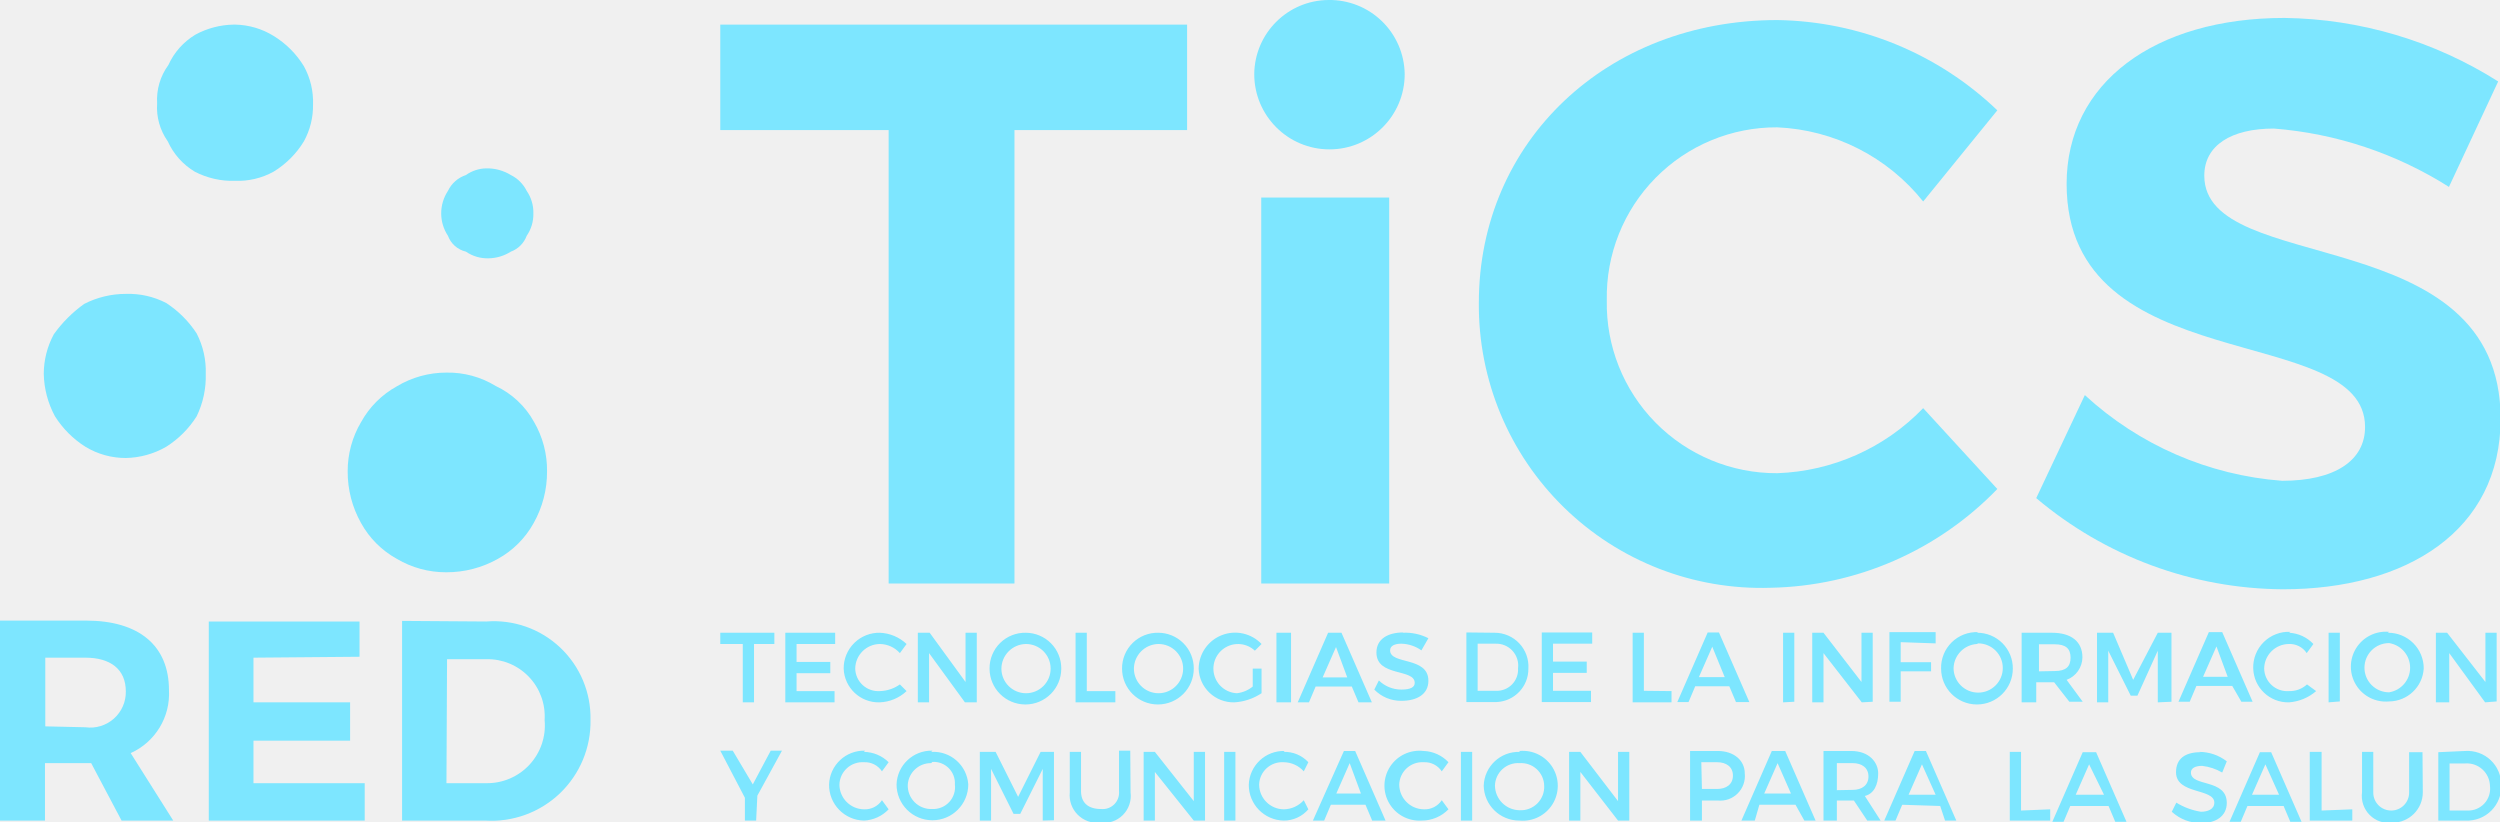
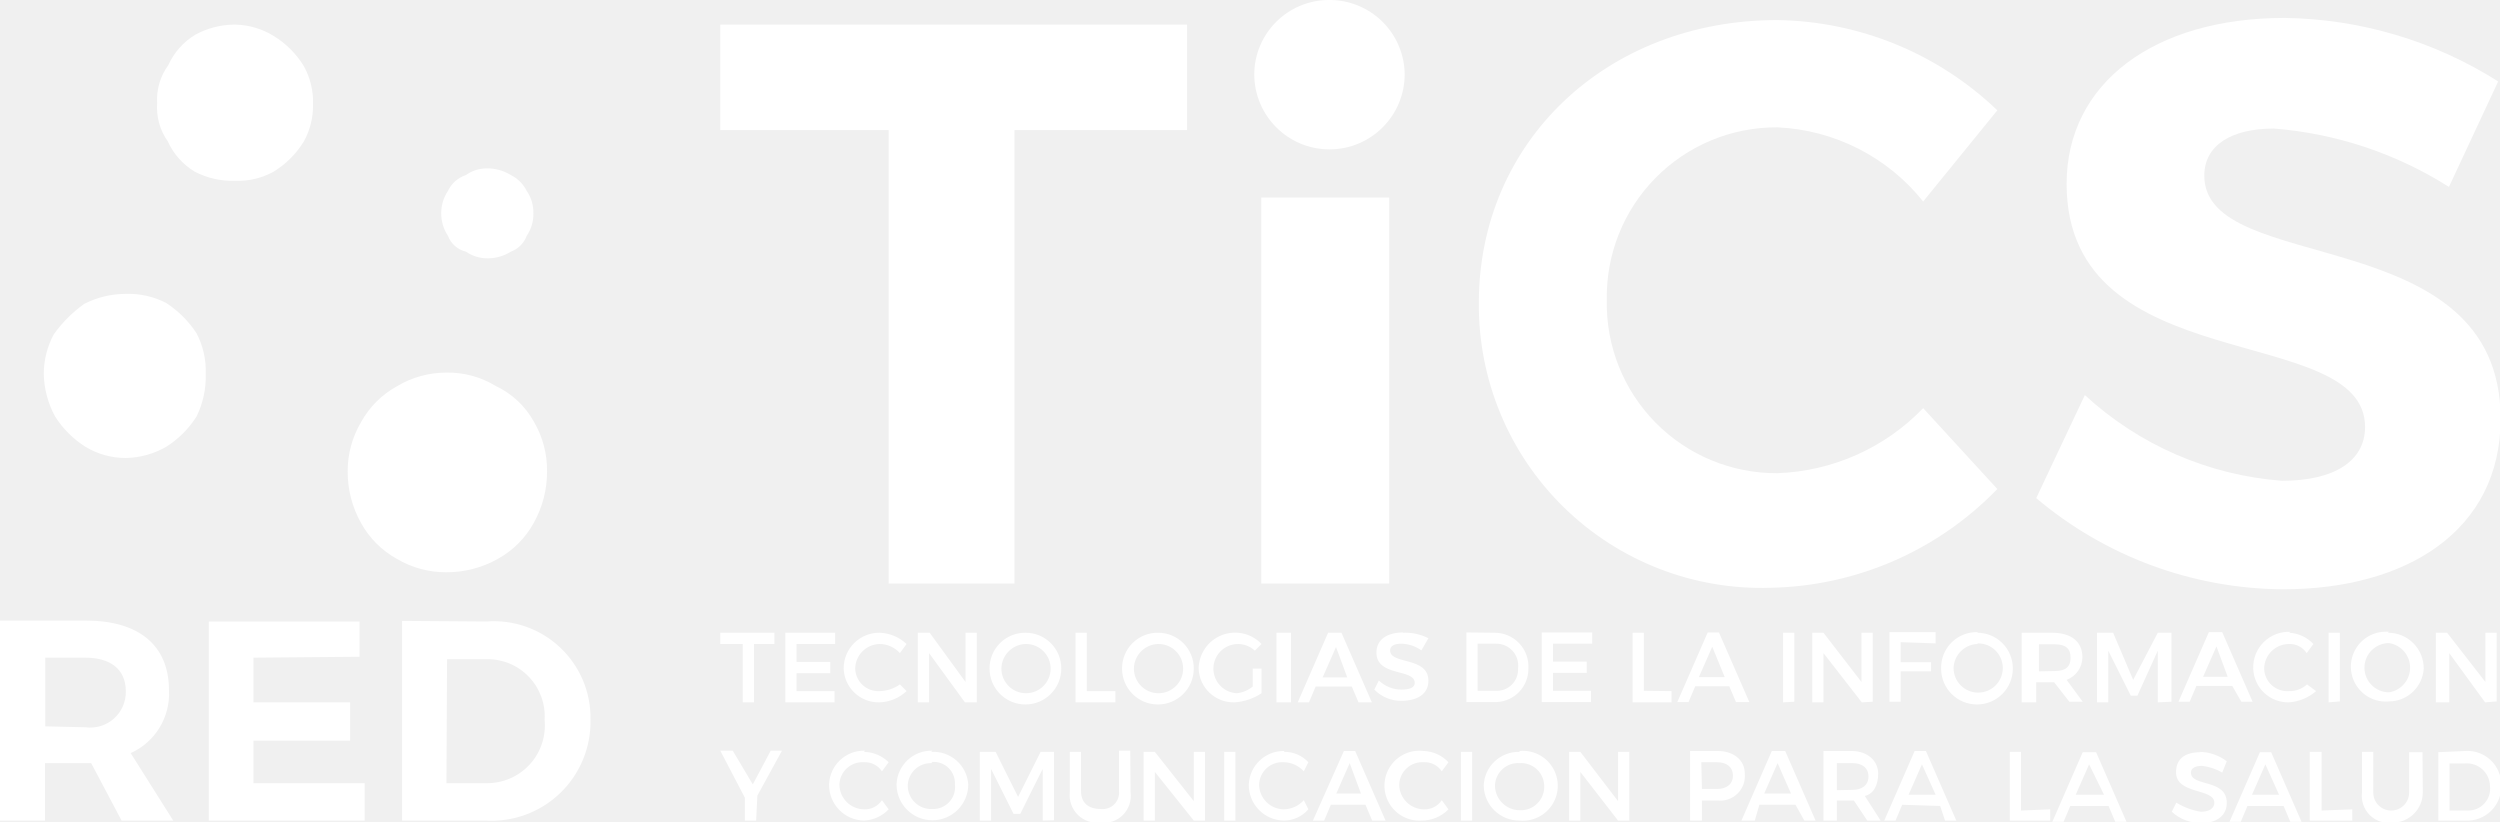
<svg xmlns="http://www.w3.org/2000/svg" viewBox="0 0 82.26 27.03">
  <defs>
-     <style>.cls-1,.cls-2{fill:#7de6ff;}.cls-1{fill-rule:evenodd;}</style>
+     <style>.cls-1{fill:#fff;}</style>
  </defs>
  <g id="texto">
    <path class="cls-1" d="M4,27h1.7l-1.4-2.22a2.14,2.14,0,0,0,1.26-2.07c0-1.48-1-2.29-2.73-2.29H0V27H1.48V25.11H3Zm0,0Zm-2.51-3.1V21.64H2.81c.81,0,1.33.37,1.33,1.11a1.17,1.17,0,0,1-1.33,1.18Zm0,0Zm10.34-2.29V20.45H6.87V27H12V25.77H8.34v-1.4h3.18V23.11H8.34V21.64Zm0,0Zm1.4-1.18V27h2.73a3.26,3.26,0,0,0,3.47-3.32A3.18,3.18,0,0,0,16,20.45Zm0,0Zm1.48,1.26H16a1.88,1.88,0,0,1,1.92,2A1.9,1.9,0,0,1,16,25.77H14.69Z" />
-     <line class="cls-2" x1="9.08" y1="5.54" x2="9.38" y2="5.98" />
-     <line class="cls-2" x1="9.97" y1="7.01" x2="10.26" y2="7.46" />
-     <line class="cls-2" x1="10.85" y1="8.49" x2="11.15" y2="8.93" />
-     <line class="cls-2" x1="11.67" y1="9.97" x2="11.96" y2="10.41" />
-     <line class="cls-2" x1="12.55" y1="11.45" x2="12.85" y2="11.96" />
-     <line class="cls-2" x1="16.1" y1="8.49" x2="15.95" y2="9.01" />
-     <line class="cls-2" x1="15.73" y1="10.19" x2="15.65" y2="10.71" />
-     <line class="cls-2" x1="15.43" y1="11.89" x2="15.36" y2="12.33" />
-     <line class="cls-2" x1="14.92" y1="6.05" x2="14.4" y2="5.91" />
-     <line class="cls-2" x1="13.37" y1="5.46" x2="12.77" y2="5.24" />
-     <line class="cls-2" x1="11.74" y1="4.87" x2="11.22" y2="4.65" />
-     <line class="cls-2" x1="6.28" y1="5.46" x2="6.13" y2="6.05" />
-     <line class="cls-2" x1="5.76" y1="7.24" x2="5.54" y2="7.75" />
-     <line class="cls-2" x1="5.17" y1="8.93" x2="5.02" y2="9.45" />
-     <line class="cls-2" x1="6.05" y1="14.18" x2="6.57" y2="14.33" />
-     <line class="cls-2" x1="7.68" y1="14.62" x2="8.27" y2="14.77" />
-     <line class="cls-2" x1="9.38" y1="14.99" x2="9.89" y2="15.14" />
-     <line class="cls-2" x1="11" y1="15.43" x2="11.45" y2="15.51" />
+     <line class="cls-1" x1="9.08" y1="5.54" x2="9.38" y2="5.98" />
+     <line class="cls-1" x1="9.97" y1="7.01" x2="10.26" y2="7.46" />
+     <line class="cls-1" x1="10.85" y1="8.49" x2="11.15" y2="8.93" />
+     <line class="cls-1" x1="11.67" y1="9.97" x2="11.96" y2="10.41" />
+     <line class="cls-1" x1="12.55" y1="11.45" x2="12.85" y2="11.96" />
+     <line class="cls-1" x1="16.1" y1="8.49" x2="15.95" y2="9.01" />
+     <line class="cls-1" x1="15.73" y1="10.19" x2="15.65" y2="10.71" />
+     <line class="cls-1" x1="15.43" y1="11.89" x2="15.36" y2="12.33" />
+     <line class="cls-1" x1="14.92" y1="6.05" x2="14.4" y2="5.91" />
+     <line class="cls-1" x1="13.37" y1="5.46" x2="12.77" y2="5.24" />
+     <line class="cls-1" x1="11.74" y1="4.87" x2="11.22" y2="4.65" />
+     <line class="cls-1" x1="6.28" y1="5.46" x2="6.13" y2="6.05" />
+     <line class="cls-1" x1="5.76" y1="7.24" x2="5.54" y2="7.75" />
+     <line class="cls-1" x1="5.17" y1="8.93" x2="5.02" y2="9.45" />
+     <line class="cls-1" x1="6.05" y1="14.18" x2="6.57" y2="14.33" />
+     <line class="cls-1" x1="7.68" y1="14.62" x2="8.27" y2="14.77" />
+     <line class="cls-1" x1="9.38" y1="14.99" x2="9.89" y2="15.14" />
+     <line class="cls-1" x1="11" y1="15.43" x2="11.45" y2="15.51" />
    <path class="cls-1" d="M7.68.81h.07A2.49,2.49,0,0,1,9,1.18a3,3,0,0,1,1,1,2.43,2.43,0,0,1,.3,1.26h0A2.43,2.43,0,0,1,10,4.65a3,3,0,0,1-1,1,2.43,2.43,0,0,1-1.26.3,2.7,2.7,0,0,1-1.33-.3,2.24,2.24,0,0,1-.89-1A1.93,1.93,0,0,1,5.17,3.4a1.93,1.93,0,0,1,.37-1.26,2.24,2.24,0,0,1,.89-1A2.72,2.72,0,0,1,7.68.81Z" />
    <path class="cls-1" d="M14.69,12.26h0a3,3,0,0,1,1.62.44,2.79,2.79,0,0,1,1.26,1.18A3.16,3.16,0,0,1,18,15.51h0a3.43,3.43,0,0,1-.44,1.7,3,3,0,0,1-1.18,1.18,3.43,3.43,0,0,1-1.7.44,3.16,3.16,0,0,1-1.62-.44,3,3,0,0,1-1.18-1.18,3.43,3.43,0,0,1-.44-1.7,3.16,3.16,0,0,1,.44-1.62,3,3,0,0,1,1.18-1.18A3.16,3.16,0,0,1,14.69,12.26Z" />
    <path class="cls-1" d="M4.14,9.67h0a2.7,2.7,0,0,1,1.33.3,3.45,3.45,0,0,1,1,1,2.7,2.7,0,0,1,.3,1.33h0a3,3,0,0,1-.3,1.4,3.21,3.21,0,0,1-1,1,2.76,2.76,0,0,1-1.33.37,2.55,2.55,0,0,1-1.33-.37,3.21,3.21,0,0,1-1-1,3.06,3.06,0,0,1-.37-1.4A2.76,2.76,0,0,1,1.77,11a4.31,4.31,0,0,1,1-1A3,3,0,0,1,4.14,9.67Z" />
    <path class="cls-1" d="M16.1,5.54H16a1.49,1.49,0,0,1,.81.22,1.16,1.16,0,0,1,.52.52,1.25,1.25,0,0,1,.22.74h0a1.25,1.25,0,0,1-.22.74.88.88,0,0,1-.52.52,1.42,1.42,0,0,1-.74.22,1.25,1.25,0,0,1-.74-.22.83.83,0,0,1-.59-.52,1.34,1.34,0,0,1,0-1.48,1,1,0,0,1,.59-.52A1.19,1.19,0,0,1,16,5.54Z" />
    <path class="cls-1" d="M25.48,21.19v-.37H23.7v.37h.74v1.92h.37V21.19Zm0,0Zm2,0v-.37H25.84v2.29h1.62v-.37H26.21v-.59h1.11v-.37H26.21v-.59Zm0,0Zm1.48-.37A1.17,1.17,0,0,0,27.76,22a1.15,1.15,0,0,0,1.18,1.11,1.36,1.36,0,0,0,.89-.37l-.22-.22a1.19,1.19,0,0,1-.66.22.76.76,0,0,1-.81-.74.82.82,0,0,1,.81-.81.9.9,0,0,1,.66.3l.22-.3A1.36,1.36,0,0,0,28.95,20.82Zm0,0Zm3.18,2.29V20.82h-.37v1.62l-1.18-1.62H30.2v2.29h.37V21.49l1.18,1.62Zm0,0Zm1.62-2.29A1.17,1.17,0,0,0,32.56,22a1.18,1.18,0,0,0,2.36,0A1.17,1.17,0,0,0,33.75,20.82Zm0,0Zm0,.37a.81.81,0,1,1-.81.81A.82.82,0,0,1,33.75,21.19Zm0,0Zm2,1.55V20.82h-.37v2.29H36.7v-.37Zm0,0Zm2.36-1.92A1.17,1.17,0,0,0,36.92,22a1.18,1.18,0,0,0,2.36,0A1.17,1.17,0,0,0,38.1,20.82Zm0,0Zm0,.37a.81.81,0,1,1-.81.81A.82.82,0,0,1,38.1,21.19Zm0,0Zm3.1.81v.59a1,1,0,0,1-.52.22.81.81,0,1,1,.59-1.4l.22-.22a1.2,1.2,0,0,0-2.07.81,1.15,1.15,0,0,0,1.18,1.11,1.81,1.81,0,0,0,.89-.3V22Zm0,0Zm1.26,1.11V20.82H42v2.29Zm0,0Zm2-.52.22.52h.44l-1-2.29h-.44l-1,2.29h.37l.22-.52Zm0,0Zm-.15-.3h-.81l.44-1Zm0,0Zm1.85-1.48c-.52,0-.89.22-.89.66,0,.81,1.26.52,1.26,1q0,.22-.44.22a1.06,1.06,0,0,1-.74-.3l-.15.3a1.22,1.22,0,0,0,.89.37c.52,0,.89-.22.89-.66,0-.81-1.26-.52-1.26-1,0-.15.15-.22.37-.22a1.19,1.19,0,0,1,.66.22L47,21A1.68,1.68,0,0,0,46.15,20.82Zm0,0Zm2.07,0v2.29h1A1.09,1.09,0,0,0,50.29,22a1.11,1.11,0,0,0-1.11-1.18Zm0,0Zm.37.37h.59a.72.72,0,0,1,.74.81.7.7,0,0,1-.74.74h-.59Zm0,0Zm3.77,0v-.37H50.73v2.29h1.62v-.37H51.1v-.59h1.11v-.37H51.1v-.59Zm0,0Zm1.7,1.55V20.82h-.37v2.29H55v-.37Zm0,0Zm2.81-.15.22.52h.44l-1-2.29h-.37l-1,2.29h.37l.22-.52Zm0,0Zm-.15-.3H55.9l.44-1Zm0,0Zm2.29.81V20.82h-.37v2.29Zm0,0Zm2.58,0V20.82h-.37v1.62L60,20.82h-.37v2.29H60V21.49l1.26,1.62Zm0,0Zm2.07-1.92v-.37H62.17v2.29h.37v-1h1v-.3h-1v-.66Zm0,0Zm1.4-.37A1.17,1.17,0,0,0,63.87,22a1.18,1.18,0,0,0,2.36,0A1.17,1.17,0,0,0,65.05,20.82Zm0,0Zm0,.37a.81.81,0,1,1-.81.81A.82.82,0,0,1,65.05,21.19Zm0,0Zm3,1.92h.44L68,22.37a.8.8,0,0,0,.52-.74c0-.52-.37-.81-1-.81h-1v2.29H67v-.66h.59Zm0,0Zm-1-1v-.89h.52c.37,0,.52.15.52.44s-.15.44-.52.44Zm0,0Zm4.36,1V20.82H71l-.81,1.55-.66-1.55H69v2.29h.37v-1.7l.74,1.48h.22L71,21.41v1.7Zm0,0Zm2-.52.3.52h.37l-1-2.29h-.44l-1,2.29h.37l.22-.52Zm0,0Zm-.15-.3h-.81l.44-1Zm0,0Zm2.07-1.48A1.17,1.17,0,0,0,74.14,22a1.15,1.15,0,0,0,1.18,1.11,1.53,1.53,0,0,0,.89-.37l-.3-.22a.84.84,0,0,1-.59.22A.76.76,0,0,1,74.5,22a.82.82,0,0,1,.81-.81.67.67,0,0,1,.59.3l.22-.3A1.18,1.18,0,0,0,75.32,20.82Zm0,0Zm1.62,2.29V20.82h-.37v2.29Zm0,0Zm1.62-2.29a1.15,1.15,0,1,0,0,2.29A1.15,1.15,0,0,0,79.75,22,1.17,1.17,0,0,0,78.57,20.82Zm0,0Zm0,.37a.82.82,0,0,1,0,1.62.81.81,0,1,1,0-1.62Zm0,0Zm3.54,1.92V20.82h-.37v1.62l-1.26-1.62h-.37v2.29h.44V21.49l1.18,1.62Zm0,0Zm-57.23,3.1.81-1.48h-.37l-.59,1.11-.66-1.11H23.7l.81,1.55V27h.37Zm0,0Zm3.54-1.48a1.15,1.15,0,0,0-1.18,1.11A1.17,1.17,0,0,0,28.43,27a1.19,1.19,0,0,0,.81-.37l-.22-.3a.67.67,0,0,1-.59.3.82.82,0,0,1-.81-.81.76.76,0,0,1,.81-.74.67.67,0,0,1,.59.3l.22-.3A1.18,1.18,0,0,0,28.43,24.74Zm0,0Zm2.22,0a1.15,1.15,0,0,0-1.18,1.11,1.18,1.18,0,0,0,2.36,0A1.15,1.15,0,0,0,30.64,24.74Zm0,0Zm0,.37a.7.7,0,0,1,.74.74.72.72,0,0,1-.74.81.77.77,0,0,1-.81-.81A.76.76,0,0,1,30.64,25.11Zm0,0Zm4,1.92V24.74h-.44l-.74,1.48-.74-1.48h-.52V27h.37v-1.7l.74,1.48h.22l.74-1.48V27Zm0,0Zm2.51-2.29h-.37v1.33a.54.54,0,0,1-.59.59c-.44,0-.66-.22-.66-.59V24.74h-.37v1.33a.91.91,0,0,0,1,1,.89.89,0,0,0,1-1Zm0,0ZM39.65,27V24.74h-.37v1.62L38,24.74h-.37V27H38V25.4L39.28,27Zm0,0Zm1,0V24.74h-.37V27Zm0,0Zm1.62-2.29a1.15,1.15,0,0,0-1.18,1.11A1.17,1.17,0,0,0,42.24,27a1.06,1.06,0,0,0,.81-.37l-.15-.3a.9.9,0,0,1-.66.3.82.82,0,0,1-.81-.81.76.76,0,0,1,.81-.74.9.9,0,0,1,.66.3l.15-.3A1.06,1.06,0,0,0,42.24,24.74Zm0,0Zm2.66,1.77.22.52h.44l-1-2.29h-.37L43.2,27h.37l.22-.52Zm0,0Zm-.15-.37h-.81l.44-1Zm0,0Zm2.07-1.4a1.18,1.18,0,0,1,.81.37l-.22.3a.67.67,0,0,0-.59-.3.76.76,0,0,0-.81.74.82.82,0,0,0,.81.81.67.67,0,0,0,.59-.3l.22.3a1.22,1.22,0,0,1-.89.37,1.15,1.15,0,1,1,.07-2.29Zm0,0ZM48.44,27V24.74h-.37V27Zm0,0ZM50,24.74a1.15,1.15,0,0,0-1.18,1.11A1.17,1.17,0,0,0,50,27a1.15,1.15,0,1,0,0-2.29Zm0,0Zm0,.37a.76.76,0,0,1,.81.74.77.77,0,0,1-.81.81.82.82,0,0,1-.81-.81A.76.76,0,0,1,50,25.11Zm0,0ZM53.61,27V24.74h-.37v1.62L52,24.74h-.37V27H52V25.4L53.24,27Zm0,0Zm2-2.29V27H56v-.66h.52a.81.81,0,0,0,.89-.89c0-.44-.37-.74-.89-.74Zm0,0Zm.37.37h.52c.3,0,.52.15.52.44s-.22.44-.52.44H56Zm0,0Zm3.1,1.4H57.89l-.15.52H57.3l1-2.29h.44l1,2.29h-.37Zm0,0Zm-.15-.37-.44-1-.44,1Zm0,0Zm2.51.89h.44l-.52-.81c.3-.07.44-.37.44-.74s-.3-.74-.89-.74H60V27h.44v-.66H61Zm0,0Zm-1-1v-.89h.52c.3,0,.52.15.52.44s-.22.44-.52.44Zm0,0Zm3.4.52L64,27h.37l-1-2.29h-.37L62,27h.37l.22-.52Zm0,0Zm-.15-.37h-.89l.44-1Zm0,0Zm2.81.52V24.74h-.37V27h1.33v-.37Zm0,0Zm2.88-.15.22.52h.37l-1-2.29h-.44l-1,2.29h.37l.22-.52Zm0,0Zm-.15-.37H68.3l.44-1Zm0,0Zm3.18-1.4c-.52,0-.81.22-.81.66,0,.74,1.26.52,1.26,1,0,.22-.22.3-.44.3a2.19,2.19,0,0,1-.81-.3l-.15.3a1.4,1.4,0,0,0,1,.37c.44,0,.81-.22.81-.66,0-.81-1.18-.52-1.18-1,0-.15.15-.22.37-.22a1.7,1.7,0,0,1,.66.22l.15-.37A1.49,1.49,0,0,0,72.36,24.74Zm0,0Zm2.73,1.77.22.52h.37l-1-2.29h-.37l-1,2.29h.37l.22-.52Zm0,0Zm-.15-.37h-.89l.44-1Zm0,0Zm1.4.52V24.74H76V27h1.4v-.37Zm0,0Zm3.32-1.92h-.44v1.33a.59.59,0,0,1-1.18,0V24.74h-.37v1.33a.89.89,0,0,0,1,1,1,1,0,0,0,1-1Zm0,0Zm.52,0V27h.89a1.12,1.12,0,0,0,1.18-1.18,1.11,1.11,0,0,0-1.18-1.11Zm0,0Zm.37.37h.52a.76.76,0,0,1,.81.74.72.72,0,0,1-.74.81h-.59Z" />
    <polygon class="cls-1" points="39.06 4.28 39.06 0.81 23.7 0.81 23.7 4.28 29.24 4.28 29.24 19.2 33.38 19.2 33.38 4.28 39.06 4.28" />
-     <rect class="cls-2" x="41.5" y="6.5" width="4.21" height="12.7" />
+     <rect class="cls-1" x="41.5" y="6.5" width="4.21" height="12.7" />
    <path class="cls-1" d="M58.48.66c-5.61,0-9.82,4-9.82,9.3a9.3,9.3,0,0,0,9.6,9.38,10.65,10.65,0,0,0,7.46-3.25l-2.44-2.66a7,7,0,0,1-4.8,2.14,5.58,5.58,0,0,1-5.61-5.69,5.58,5.58,0,0,1,5.61-5.69,6.51,6.51,0,0,1,4.8,2.44l2.44-3A10.69,10.69,0,0,0,58.48.66Z" />
    <path class="cls-1" d="M75.17.59C70.89.59,68,2.73,68,6.05c0,6.5,9.82,4.5,9.82,8,0,1.11-1,1.77-2.73,1.77A10.77,10.77,0,0,1,68.6,13L67,16.39a12.7,12.7,0,0,0,8.12,3c4.06,0,7.16-1.92,7.16-5.61,0-6.57-9.75-4.65-9.75-8,0-1,.89-1.55,2.29-1.55a12.6,12.6,0,0,1,5.76,1.92l1.62-3.47A13.48,13.48,0,0,0,75.17.59Z" />
    <path class="cls-1" d="M43.71,0a2.47,2.47,0,0,1,2.51,2.44,2.47,2.47,0,0,1-4.95,0A2.46,2.46,0,0,1,43.71,0Z" />
  </g>
</svg>
